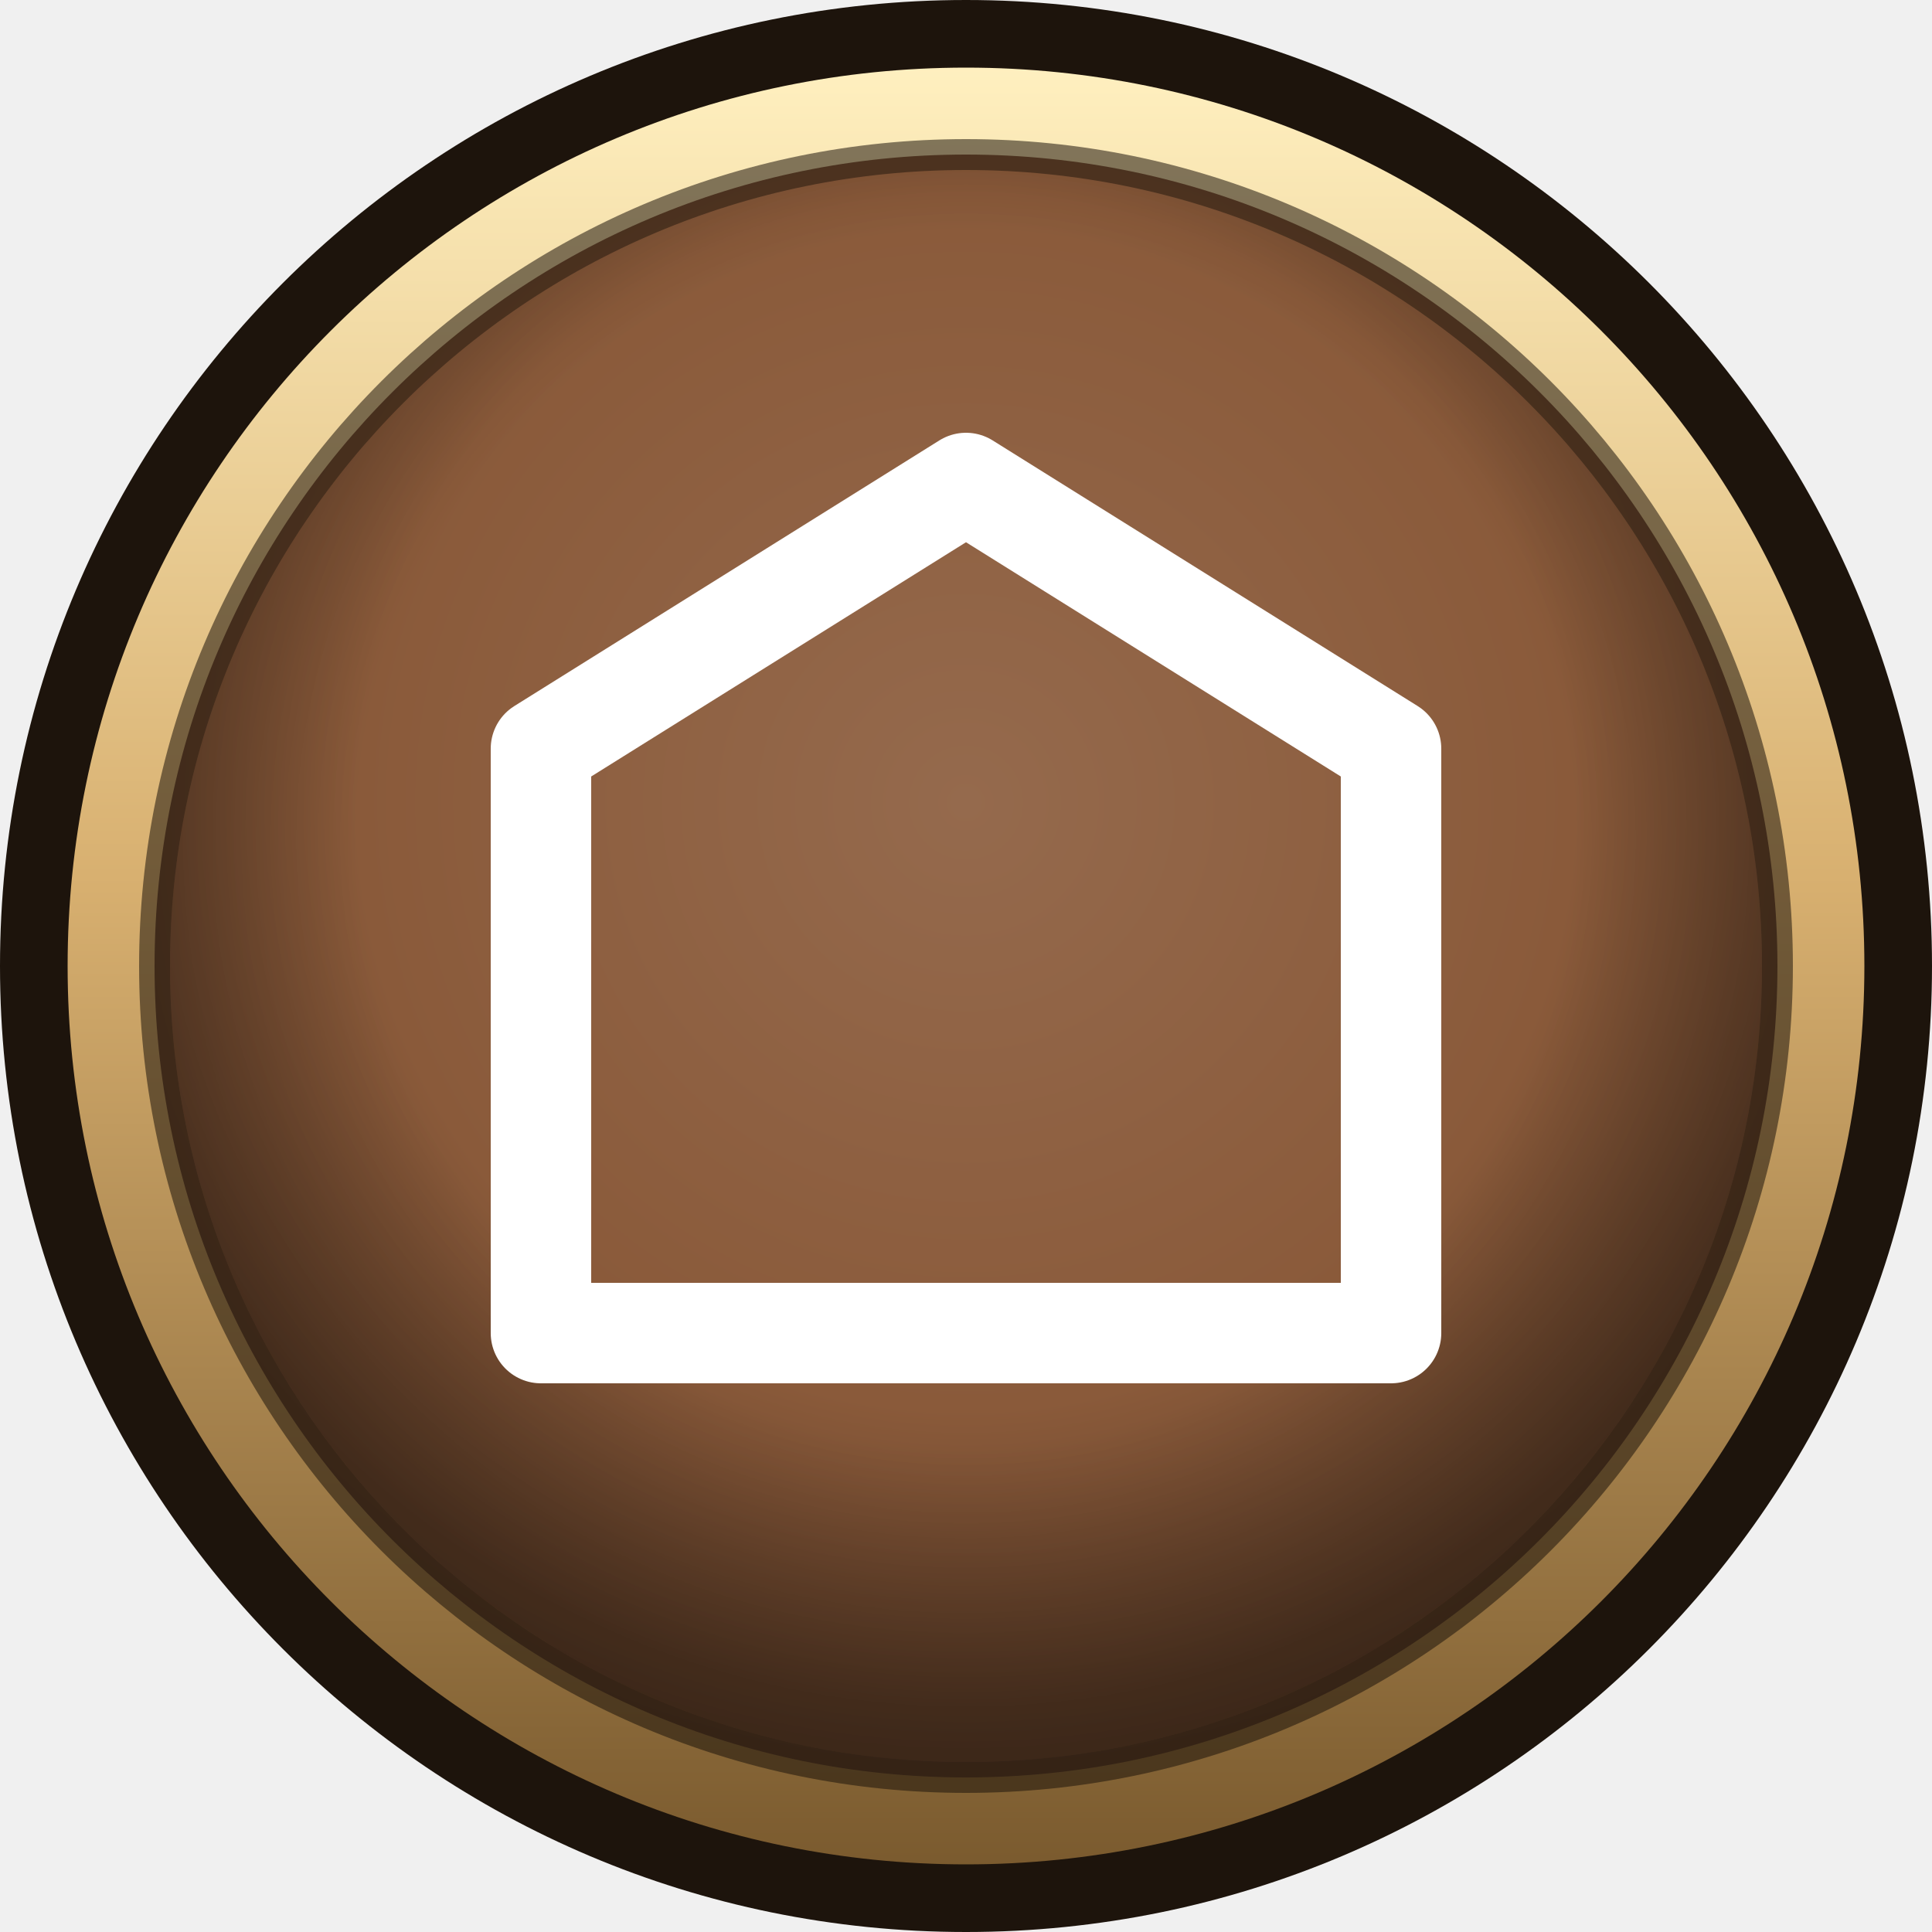
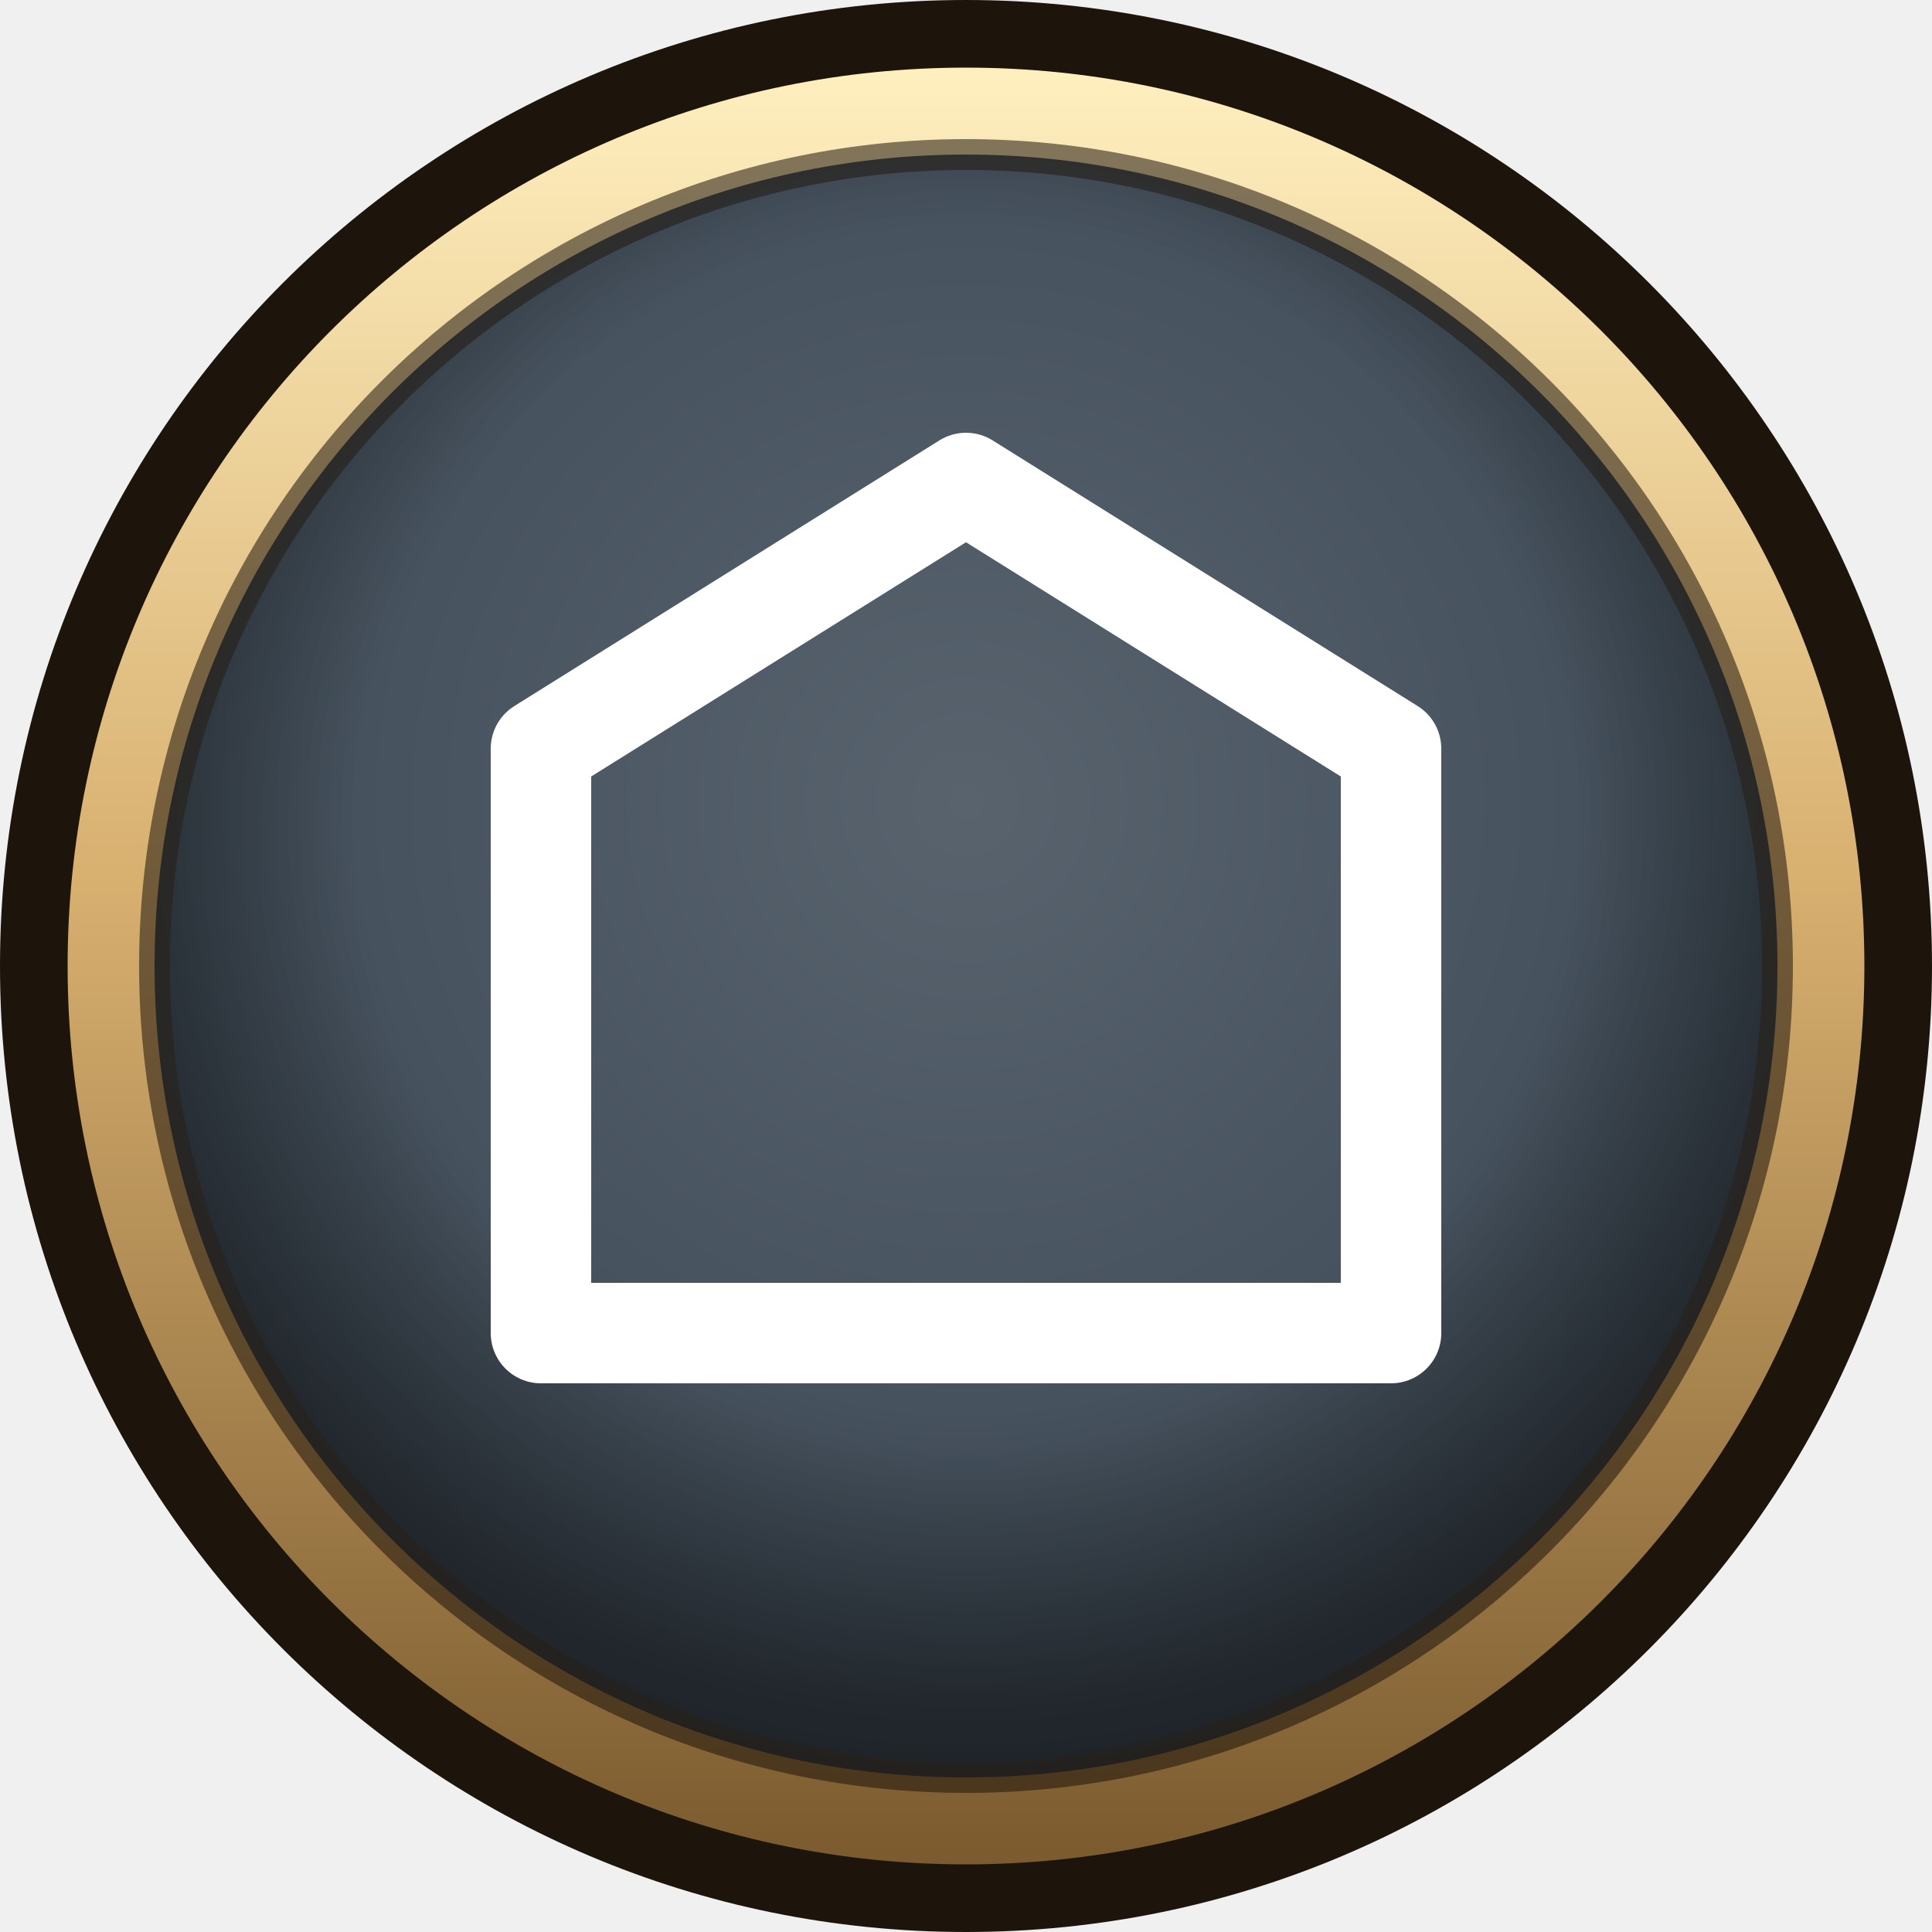
<svg xmlns="http://www.w3.org/2000/svg" viewBox="0 0 100 100" width="100" height="100">
  <defs>
    <radialGradient id="tagface-building" cx=".5" cy=".4" r=".62">
-       <stop offset="0" stop-color="#956a4d" />
-       <stop offset=".6" stop-color="#8a5a3a" />
-       <stop offset="1" stop-color="#4b311f" />
+       <stop offset="0" stop-color="#58636e" />
+       <stop offset=".6" stop-color="#46525e" />
+       <stop offset="1" stop-color="#262d33" />
    </radialGradient>
    <linearGradient id="tagrim" x1="0" y1="0" x2="0" y2="1">
      <stop offset="0" stop-color="#fff0c0" />
      <stop offset=".45" stop-color="#d8b070" />
      <stop offset="1" stop-color="#7a5a2e" />
    </linearGradient>
    <radialGradient id="taginner" cx=".5" cy=".42" r=".55">
      <stop offset=".7" stop-color="#000" stop-opacity="0" />
      <stop offset="1" stop-color="#000" stop-opacity=".28" />
    </radialGradient>
  </defs>
  <circle cx="50.0" cy="50.0" r="50.0" fill="#1d140c" />
  <circle cx="50.0" cy="50.0" r="46.5" fill="url(#tagrim)" />
  <circle cx="50.0" cy="50.0" r="42.0" fill="url(#tagface-building)" stroke="#1d140c" stroke-opacity=".55" stroke-width="1.60" />
  <circle cx="50.0" cy="50.0" r="41.2" fill="url(#taginner)" />
  <g transform="translate(50.00 47.00) scale(2.75) translate(-12.000 -12.000)" fill="none" stroke="#ffffff" stroke-width="1.891" stroke-linecap="round" stroke-linejoin="round">
    <path d="M4 20V9l8-5 8 5v11z" />
  </g>
</svg>
